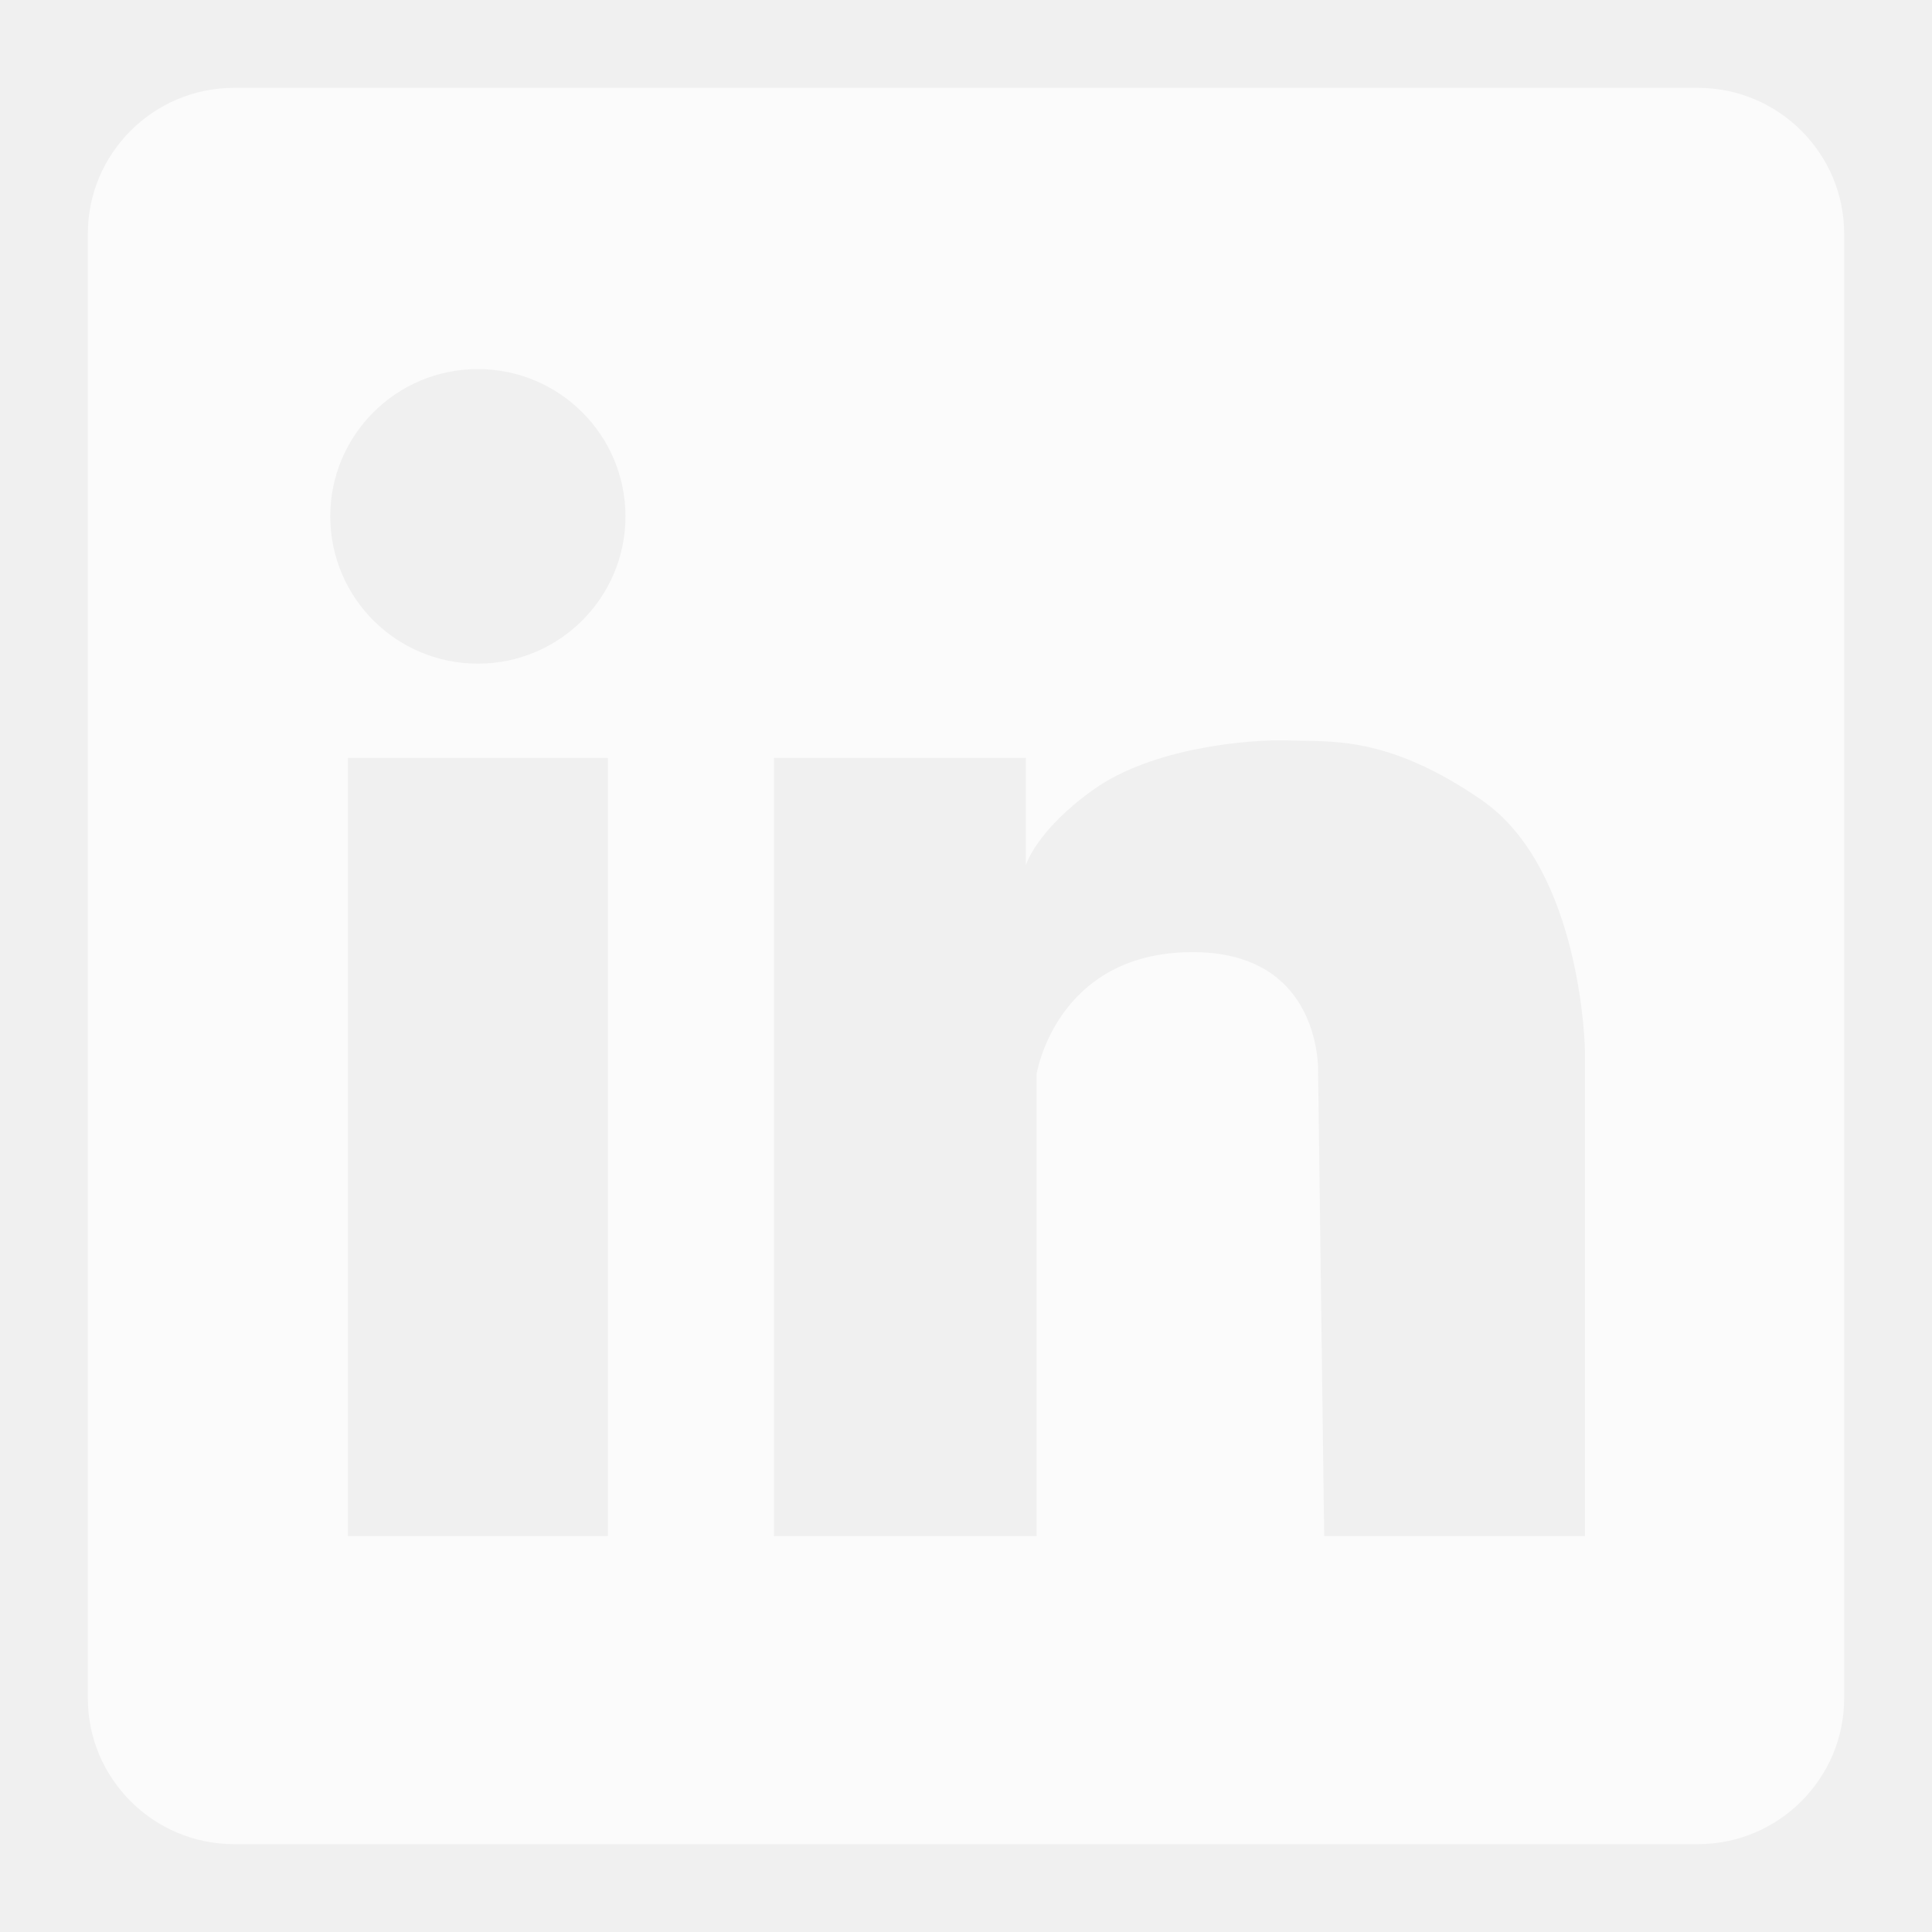
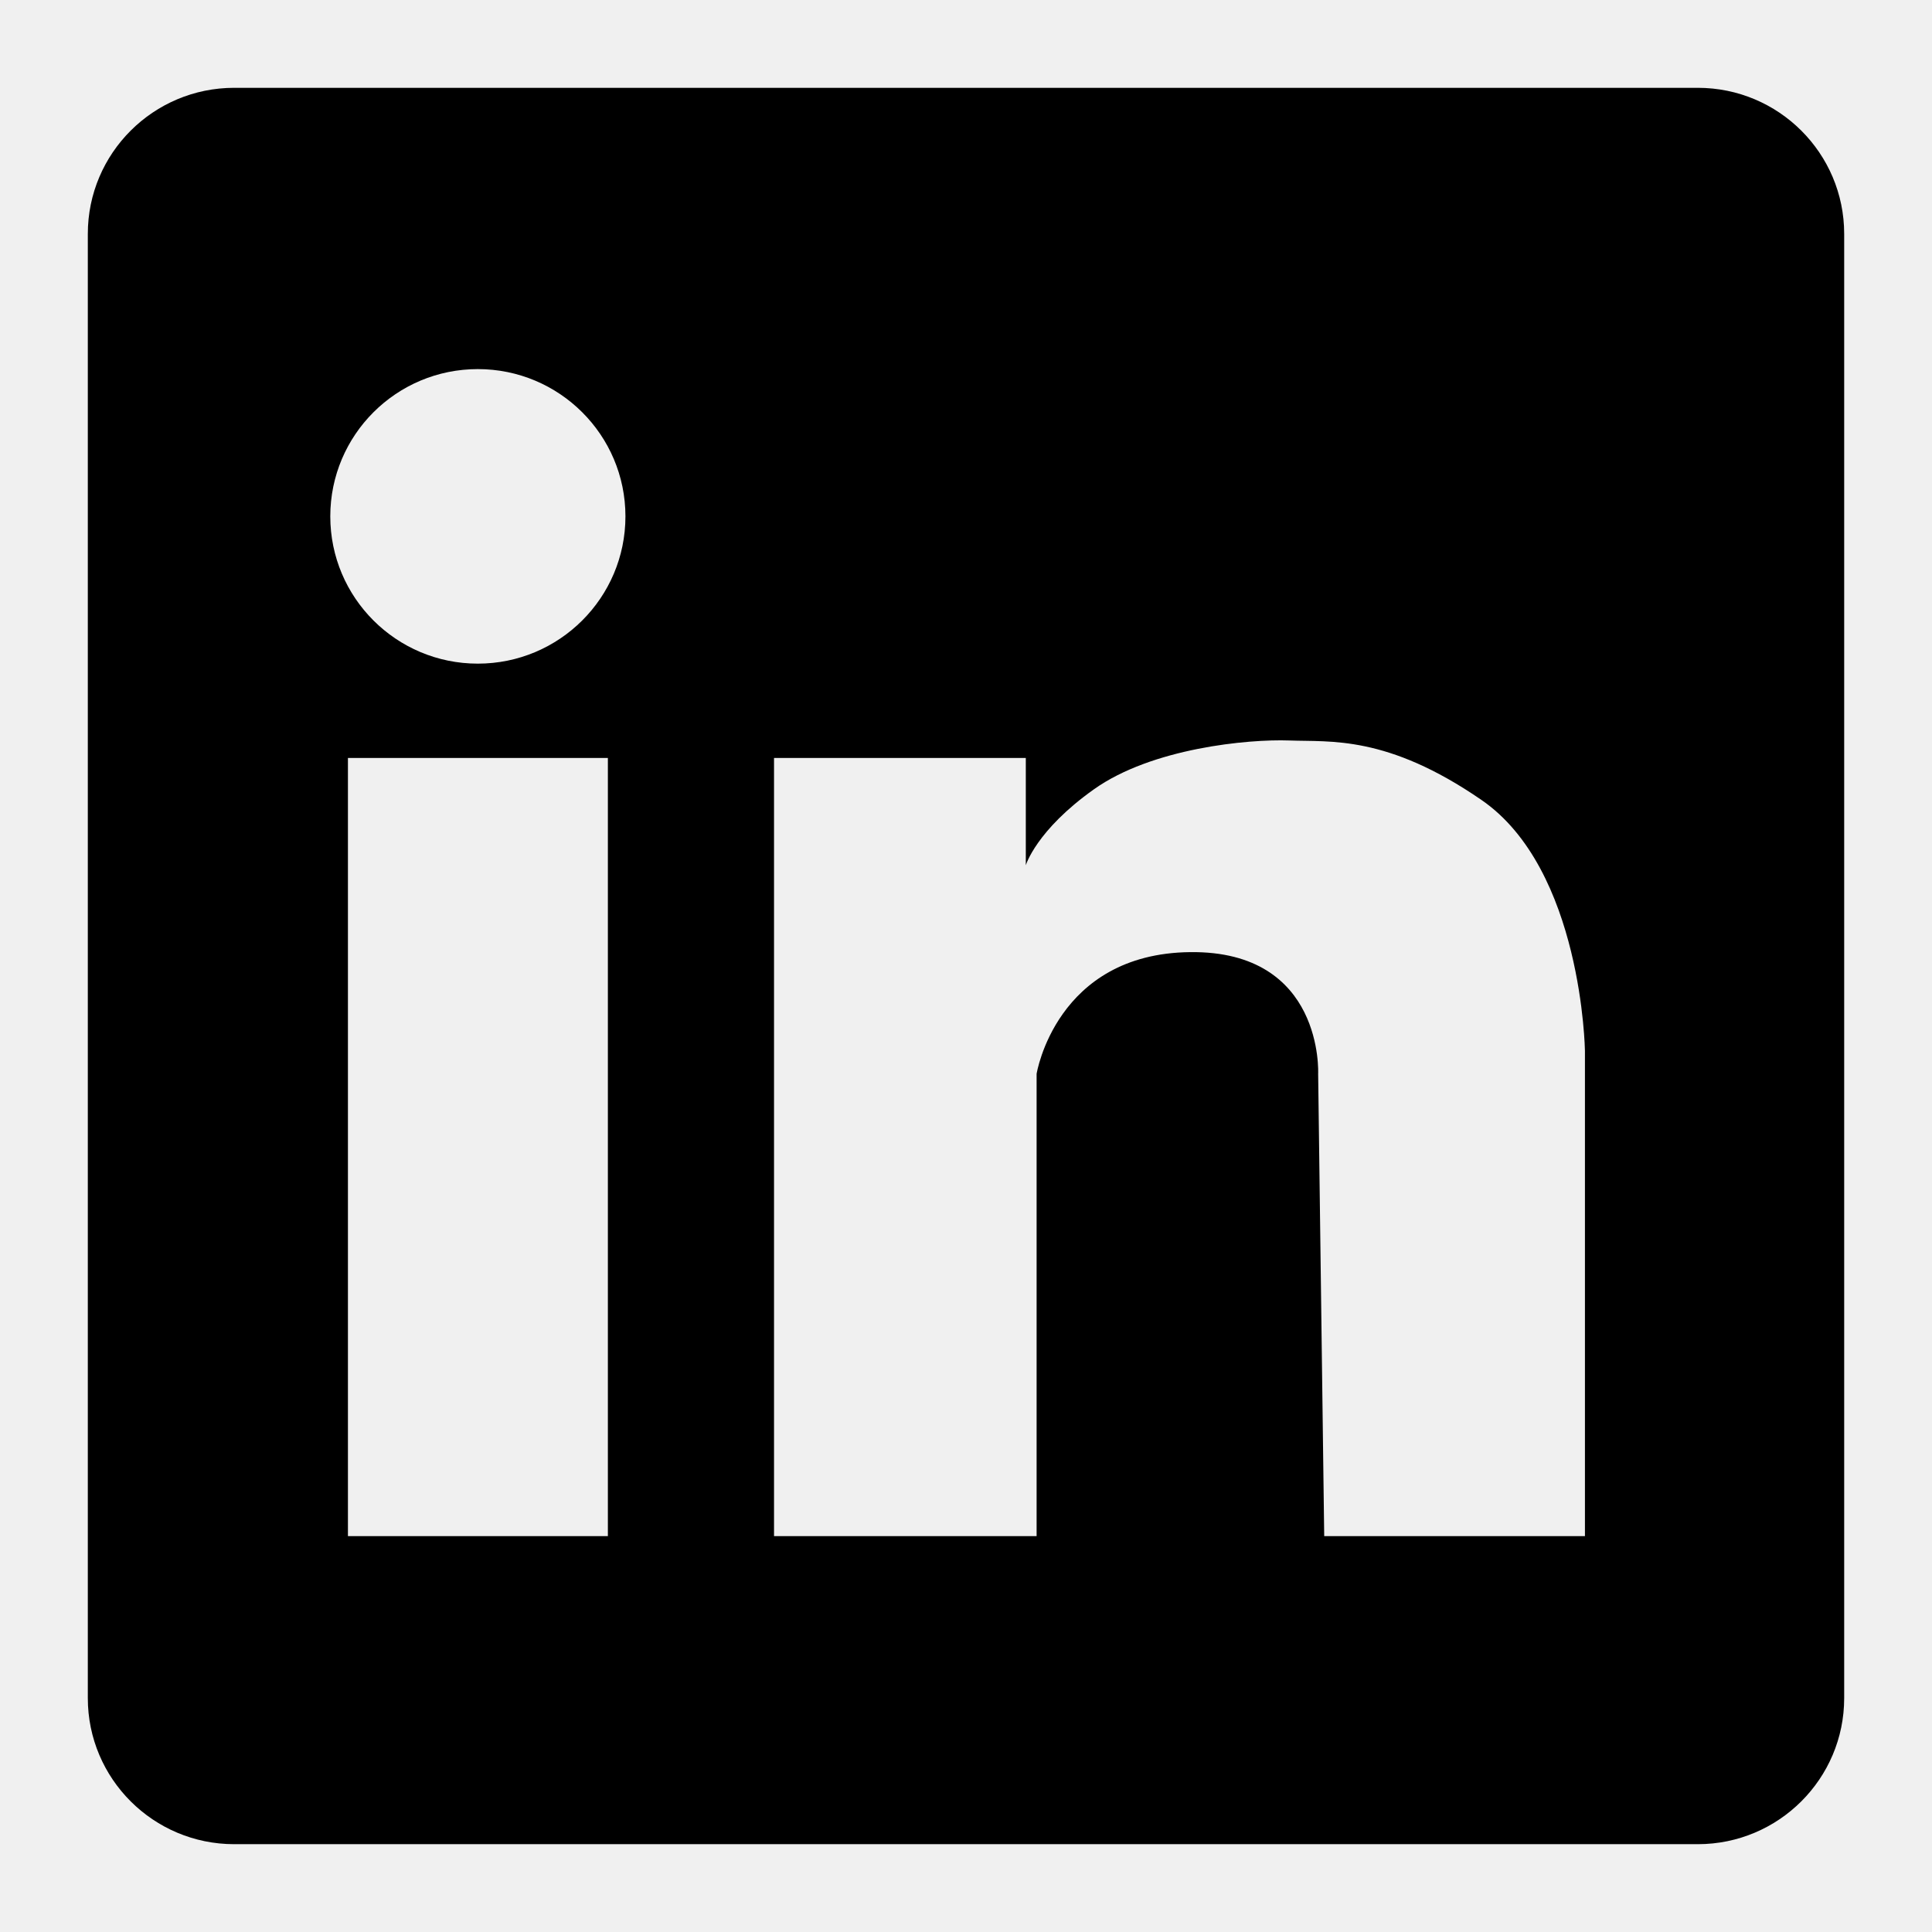
<svg width="22px" height="22px" viewBox="0 0 22 22">
  <g stroke="none" stroke-width="1" fill="none" fill-rule="evenodd">
-     <path d="M19.333,1 L2.667,1 C1.747,1 1,1.745 1,2.663 L1,19.337 C1,20.255 1.747,21 2.667,21 L19.333,21 C20.253,21 21,20.255 21,19.337 L21,2.663 C21,1.745 20.253,1 19.333,1 Z M6.921,17.492 L3.962,17.492 L3.962,8.631 L6.922,8.631 L6.922,17.492 L6.921,17.492 Z M5.441,7.557 C4.513,7.557 3.761,6.806 3.761,5.88 C3.761,4.954 4.513,4.203 5.441,4.203 C6.369,4.203 7.122,4.954 7.122,5.88 C7.122,6.806 6.369,7.557 5.441,7.557 Z M18.048,17.492 L15.079,17.492 L15.01,12.228 C15.01,12.228 15.079,10.824 13.552,10.842 C12.024,10.859 11.804,12.228 11.804,12.228 L11.804,17.492 L8.814,17.492 L8.814,10.477 L8.814,9.923 L8.814,8.631 L11.681,8.631 L11.681,9.853 C11.681,9.853 11.798,9.455 12.458,8.987 C13.117,8.519 14.212,8.415 14.681,8.432 C15.15,8.45 15.792,8.368 16.868,9.108 C18.019,9.898 18.048,11.967 18.048,11.967 L18.048,17.492 Z" fill="#FFFFFF" opacity="0.7" fill-rule="nonzero" />
+     <path d="M19.333,1 L2.667,1 C1.747,1 1,1.745 1,2.663 L1,19.337 C1,20.255 1.747,21 2.667,21 L19.333,21 C20.253,21 21,20.255 21,19.337 L21,2.663 C21,1.745 20.253,1 19.333,1 Z M6.921,17.492 L3.962,17.492 L3.962,8.631 L6.922,8.631 L6.922,17.492 L6.921,17.492 Z M5.441,7.557 C4.513,7.557 3.761,6.806 3.761,5.88 C3.761,4.954 4.513,4.203 5.441,4.203 C6.369,4.203 7.122,4.954 7.122,5.88 C7.122,6.806 6.369,7.557 5.441,7.557 Z M18.048,17.492 L15.079,17.492 L15.01,12.228 C15.01,12.228 15.079,10.824 13.552,10.842 C12.024,10.859 11.804,12.228 11.804,12.228 L11.804,17.492 L8.814,17.492 L8.814,10.477 L8.814,9.923 L8.814,8.631 L11.681,8.631 L11.681,9.853 C11.681,9.853 11.798,9.455 12.458,8.987 C13.117,8.519 14.212,8.415 14.681,8.432 C15.15,8.45 15.792,8.368 16.868,9.108 C18.019,9.898 18.048,11.967 18.048,11.967 L18.048,17.492 Z" fill="currentColor" fill-rule="nonzero" />
  </g>
</svg>
